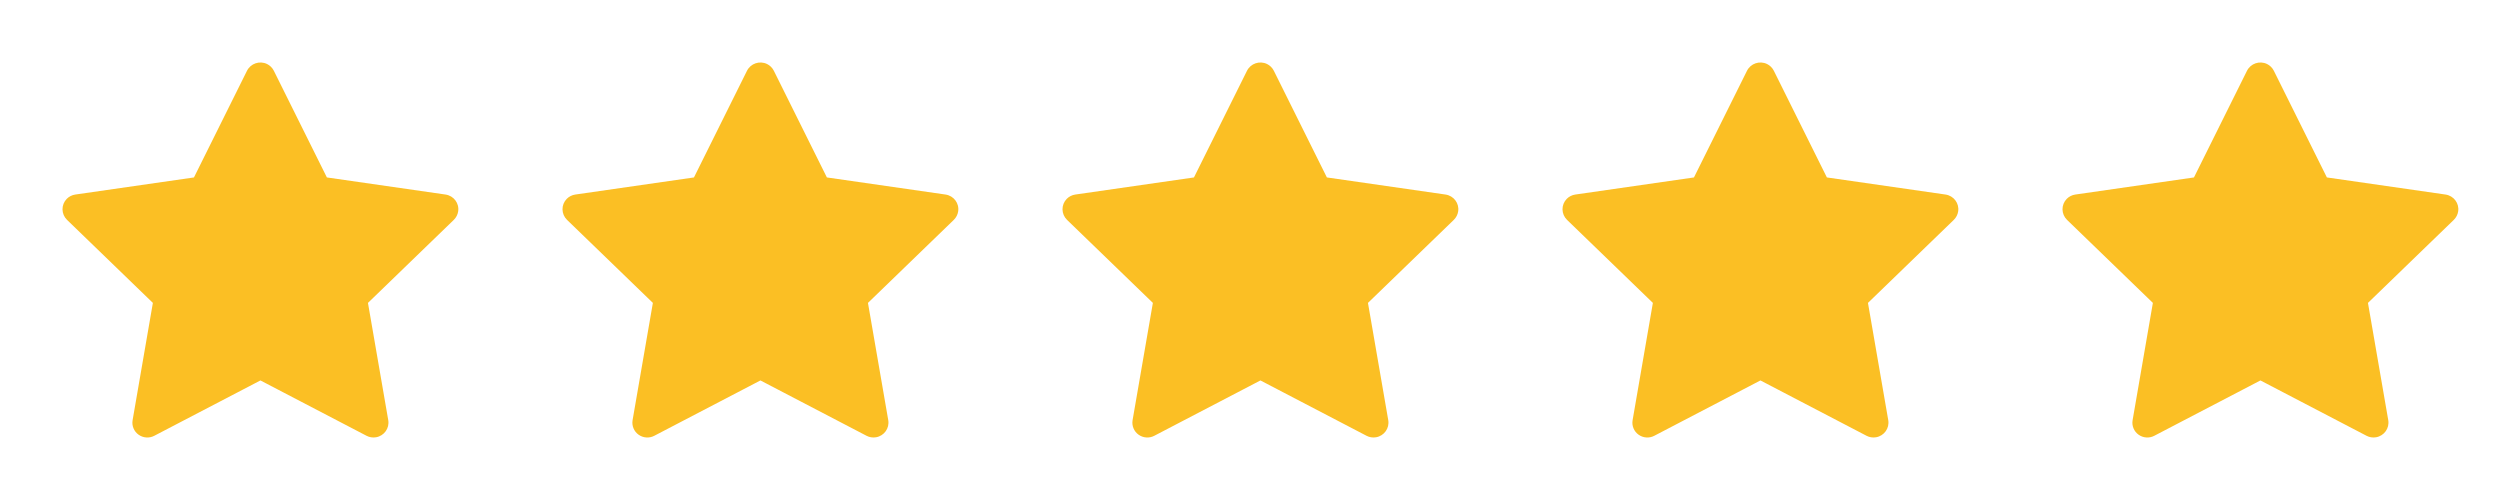
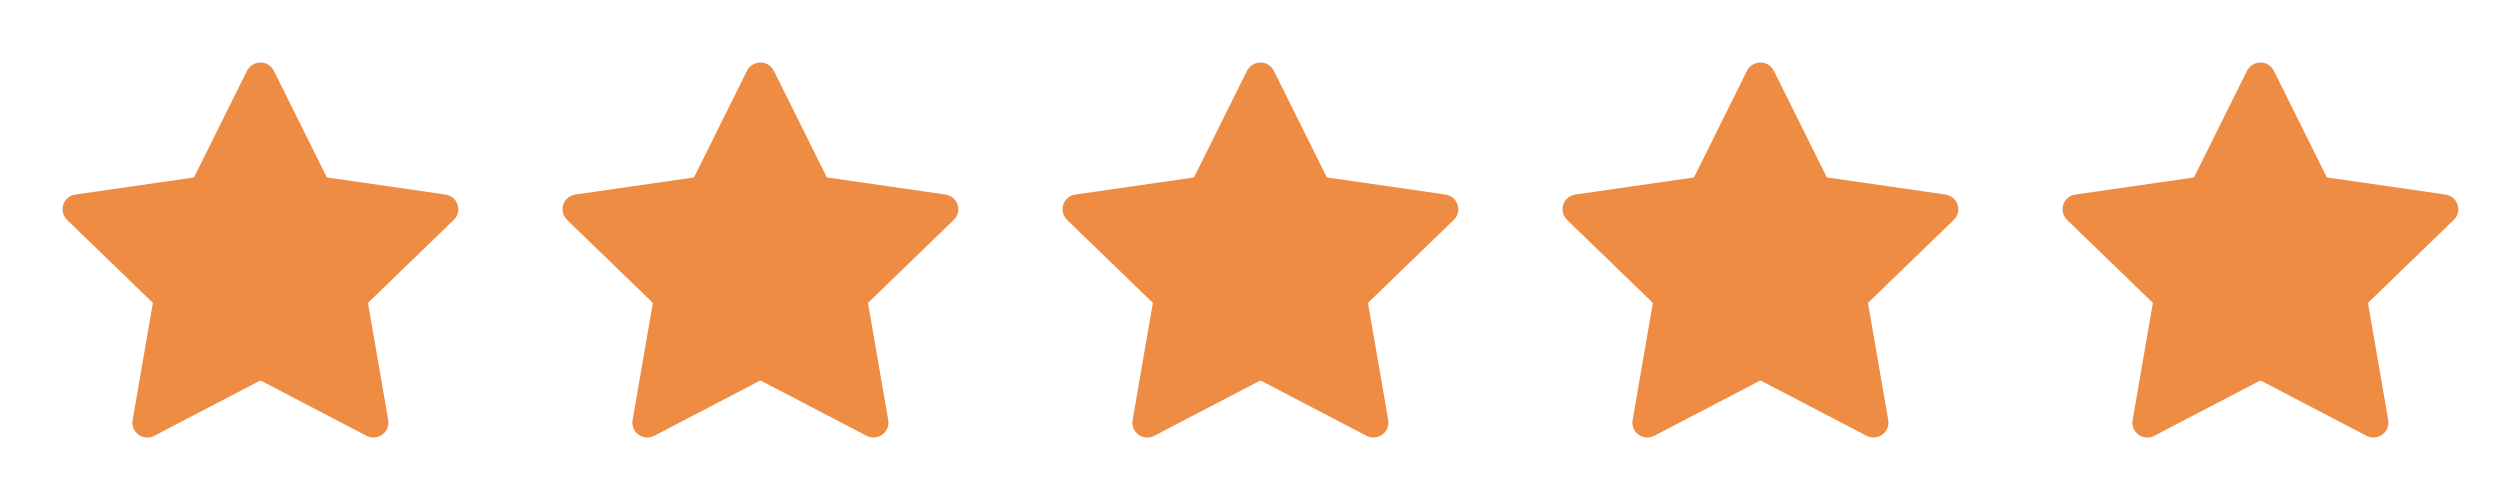
<svg xmlns="http://www.w3.org/2000/svg" width="120" height="24" viewBox="0 0 120 24" fill="none">
-   <path d="M21.386 9.338L15.69 8.517L13.144 3.396C13.074 3.256 12.96 3.142 12.819 3.073C12.464 2.9 12.033 3.045 11.856 3.396L9.31 8.517L3.614 9.338C3.457 9.361 3.314 9.434 3.204 9.545C3.071 9.681 2.998 9.863 3 10.052C3.003 10.241 3.081 10.421 3.217 10.553L7.338 14.539L6.365 20.168C6.342 20.299 6.356 20.433 6.407 20.556C6.457 20.68 6.541 20.786 6.65 20.864C6.758 20.942 6.886 20.989 7.02 20.998C7.153 21.008 7.287 20.98 7.405 20.918L12.5 18.261L17.595 20.918C17.734 20.991 17.895 21.016 18.05 20.989C18.44 20.922 18.703 20.555 18.636 20.168L17.662 14.539L21.783 10.553C21.895 10.444 21.969 10.302 21.992 10.146C22.052 9.757 21.779 9.396 21.386 9.338V9.338Z" fill="#FBBF24" />
-   <path d="M45.386 9.338L39.69 8.517L37.144 3.396C37.074 3.256 36.96 3.142 36.819 3.073C36.464 2.9 36.033 3.045 35.856 3.396L33.31 8.517L27.614 9.338C27.457 9.361 27.314 9.434 27.204 9.545C27.071 9.681 26.997 9.863 27 10.052C27.003 10.241 27.081 10.421 27.217 10.553L31.338 14.539L30.364 20.168C30.342 20.299 30.356 20.433 30.407 20.556C30.457 20.68 30.541 20.786 30.65 20.864C30.758 20.942 30.886 20.989 31.02 20.998C31.153 21.008 31.287 20.98 31.405 20.918L36.5 18.261L41.595 20.918C41.734 20.991 41.895 21.016 42.05 20.989C42.44 20.922 42.703 20.555 42.636 20.168L41.662 14.539L45.783 10.553C45.895 10.444 45.969 10.302 45.992 10.146C46.052 9.757 45.779 9.396 45.386 9.338V9.338Z" fill="#FBBF24" />
-   <path d="M69.386 9.338L63.69 8.517L61.144 3.396C61.074 3.256 60.96 3.142 60.819 3.073C60.464 2.9 60.033 3.045 59.856 3.396L57.31 8.517L51.614 9.338C51.457 9.361 51.314 9.434 51.204 9.545C51.071 9.681 50.998 9.863 51 10.052C51.003 10.241 51.081 10.421 51.217 10.553L55.338 14.539L54.364 20.168C54.342 20.299 54.356 20.433 54.407 20.556C54.457 20.68 54.541 20.786 54.65 20.864C54.758 20.942 54.886 20.989 55.02 20.998C55.153 21.008 55.287 20.98 55.405 20.918L60.5 18.261L65.595 20.918C65.734 20.991 65.895 21.016 66.05 20.989C66.44 20.922 66.703 20.555 66.636 20.168L65.662 14.539L69.783 10.553C69.895 10.444 69.969 10.302 69.992 10.146C70.052 9.757 69.778 9.396 69.386 9.338V9.338Z" fill="#FBBF24" />
-   <path d="M93.386 9.338L87.69 8.517L85.144 3.396C85.074 3.256 84.96 3.142 84.819 3.073C84.464 2.9 84.033 3.045 83.856 3.396L81.31 8.517L75.614 9.338C75.457 9.361 75.314 9.434 75.204 9.545C75.071 9.681 74.998 9.863 75 10.052C75.003 10.241 75.081 10.421 75.217 10.553L79.338 14.539L78.365 20.168C78.342 20.299 78.356 20.433 78.407 20.556C78.457 20.68 78.541 20.786 78.65 20.864C78.758 20.942 78.886 20.989 79.02 20.998C79.153 21.008 79.287 20.98 79.405 20.918L84.5 18.261L89.595 20.918C89.734 20.991 89.895 21.016 90.05 20.989C90.44 20.922 90.703 20.555 90.636 20.168L89.662 14.539L93.783 10.553C93.895 10.444 93.969 10.302 93.992 10.146C94.052 9.757 93.778 9.396 93.386 9.338V9.338Z" fill="#FBBF24" />
-   <path d="M117.386 9.338L111.69 8.517L109.144 3.396C109.074 3.256 108.96 3.142 108.819 3.073C108.464 2.9 108.033 3.045 107.856 3.396L105.31 8.517L99.614 9.338C99.457 9.361 99.314 9.434 99.204 9.545C99.071 9.681 98.998 9.863 99 10.052C99.003 10.241 99.081 10.421 99.217 10.553L103.338 14.539L102.365 20.168C102.342 20.299 102.356 20.433 102.407 20.556C102.457 20.68 102.541 20.786 102.65 20.864C102.758 20.942 102.886 20.989 103.02 20.998C103.153 21.008 103.287 20.98 103.405 20.918L108.5 18.261L113.595 20.918C113.734 20.991 113.895 21.016 114.05 20.989C114.44 20.922 114.703 20.555 114.636 20.168L113.662 14.539L117.783 10.553C117.895 10.444 117.969 10.302 117.992 10.146C118.052 9.757 117.778 9.396 117.386 9.338V9.338Z" fill="#FBBF24" />
+   <path d="M21.386 9.338L15.69 8.517L13.144 3.396C13.074 3.256 12.96 3.142 12.819 3.073C12.464 2.9 12.033 3.045 11.856 3.396L9.31 8.517L3.614 9.338C3.457 9.361 3.314 9.434 3.204 9.545C3.071 9.681 2.998 9.863 3 10.052C3.003 10.241 3.081 10.421 3.217 10.553L7.338 14.539L6.365 20.168C6.342 20.299 6.356 20.433 6.407 20.556C6.457 20.68 6.541 20.786 6.65 20.864C6.758 20.942 6.886 20.989 7.02 20.998C7.153 21.008 7.287 20.98 7.405 20.918L12.5 18.261L17.595 20.918C17.734 20.991 17.895 21.016 18.05 20.989C18.44 20.922 18.703 20.555 18.636 20.168L17.662 14.539L21.783 10.553C21.895 10.444 21.969 10.302 21.992 10.146C22.052 9.757 21.779 9.396 21.386 9.338V9.338Z" fill="#EF8C43" />
+   <path d="M45.386 9.338L39.69 8.517L37.144 3.396C37.074 3.256 36.96 3.142 36.819 3.073C36.464 2.9 36.033 3.045 35.856 3.396L33.31 8.517L27.614 9.338C27.457 9.361 27.314 9.434 27.204 9.545C27.071 9.681 26.997 9.863 27 10.052C27.003 10.241 27.081 10.421 27.217 10.553L31.338 14.539L30.364 20.168C30.342 20.299 30.356 20.433 30.407 20.556C30.457 20.68 30.541 20.786 30.65 20.864C30.758 20.942 30.886 20.989 31.02 20.998C31.153 21.008 31.287 20.98 31.405 20.918L36.5 18.261L41.595 20.918C41.734 20.991 41.895 21.016 42.05 20.989C42.44 20.922 42.703 20.555 42.636 20.168L41.662 14.539L45.783 10.553C45.895 10.444 45.969 10.302 45.992 10.146C46.052 9.757 45.779 9.396 45.386 9.338V9.338Z" fill="#EF8C43" />
+   <path d="M69.386 9.338L63.69 8.517L61.144 3.396C61.074 3.256 60.96 3.142 60.819 3.073C60.464 2.9 60.033 3.045 59.856 3.396L57.31 8.517L51.614 9.338C51.457 9.361 51.314 9.434 51.204 9.545C51.071 9.681 50.998 9.863 51 10.052C51.003 10.241 51.081 10.421 51.217 10.553L55.338 14.539L54.364 20.168C54.342 20.299 54.356 20.433 54.407 20.556C54.457 20.68 54.541 20.786 54.65 20.864C54.758 20.942 54.886 20.989 55.02 20.998C55.153 21.008 55.287 20.98 55.405 20.918L60.5 18.261L65.595 20.918C65.734 20.991 65.895 21.016 66.05 20.989C66.44 20.922 66.703 20.555 66.636 20.168L65.662 14.539L69.783 10.553C69.895 10.444 69.969 10.302 69.992 10.146C70.052 9.757 69.778 9.396 69.386 9.338V9.338Z" fill="#EF8C43" />
+   <path d="M93.386 9.338L87.69 8.517L85.144 3.396C85.074 3.256 84.96 3.142 84.819 3.073C84.464 2.9 84.033 3.045 83.856 3.396L81.31 8.517L75.614 9.338C75.457 9.361 75.314 9.434 75.204 9.545C75.071 9.681 74.998 9.863 75 10.052C75.003 10.241 75.081 10.421 75.217 10.553L79.338 14.539L78.365 20.168C78.342 20.299 78.356 20.433 78.407 20.556C78.457 20.68 78.541 20.786 78.65 20.864C78.758 20.942 78.886 20.989 79.02 20.998C79.153 21.008 79.287 20.98 79.405 20.918L84.5 18.261L89.595 20.918C89.734 20.991 89.895 21.016 90.05 20.989C90.44 20.922 90.703 20.555 90.636 20.168L89.662 14.539L93.783 10.553C93.895 10.444 93.969 10.302 93.992 10.146C94.052 9.757 93.778 9.396 93.386 9.338V9.338Z" fill="#EF8C43" />
+   <path d="M117.386 9.338L111.69 8.517L109.144 3.396C109.074 3.256 108.96 3.142 108.819 3.073C108.464 2.9 108.033 3.045 107.856 3.396L105.31 8.517L99.614 9.338C99.457 9.361 99.314 9.434 99.204 9.545C99.071 9.681 98.998 9.863 99 10.052C99.003 10.241 99.081 10.421 99.217 10.553L103.338 14.539L102.365 20.168C102.342 20.299 102.356 20.433 102.407 20.556C102.457 20.68 102.541 20.786 102.65 20.864C102.758 20.942 102.886 20.989 103.02 20.998C103.153 21.008 103.287 20.98 103.405 20.918L108.5 18.261L113.595 20.918C113.734 20.991 113.895 21.016 114.05 20.989C114.44 20.922 114.703 20.555 114.636 20.168L113.662 14.539L117.783 10.553C117.895 10.444 117.969 10.302 117.992 10.146C118.052 9.757 117.778 9.396 117.386 9.338V9.338Z" fill="#EF8C43" />
</svg>
